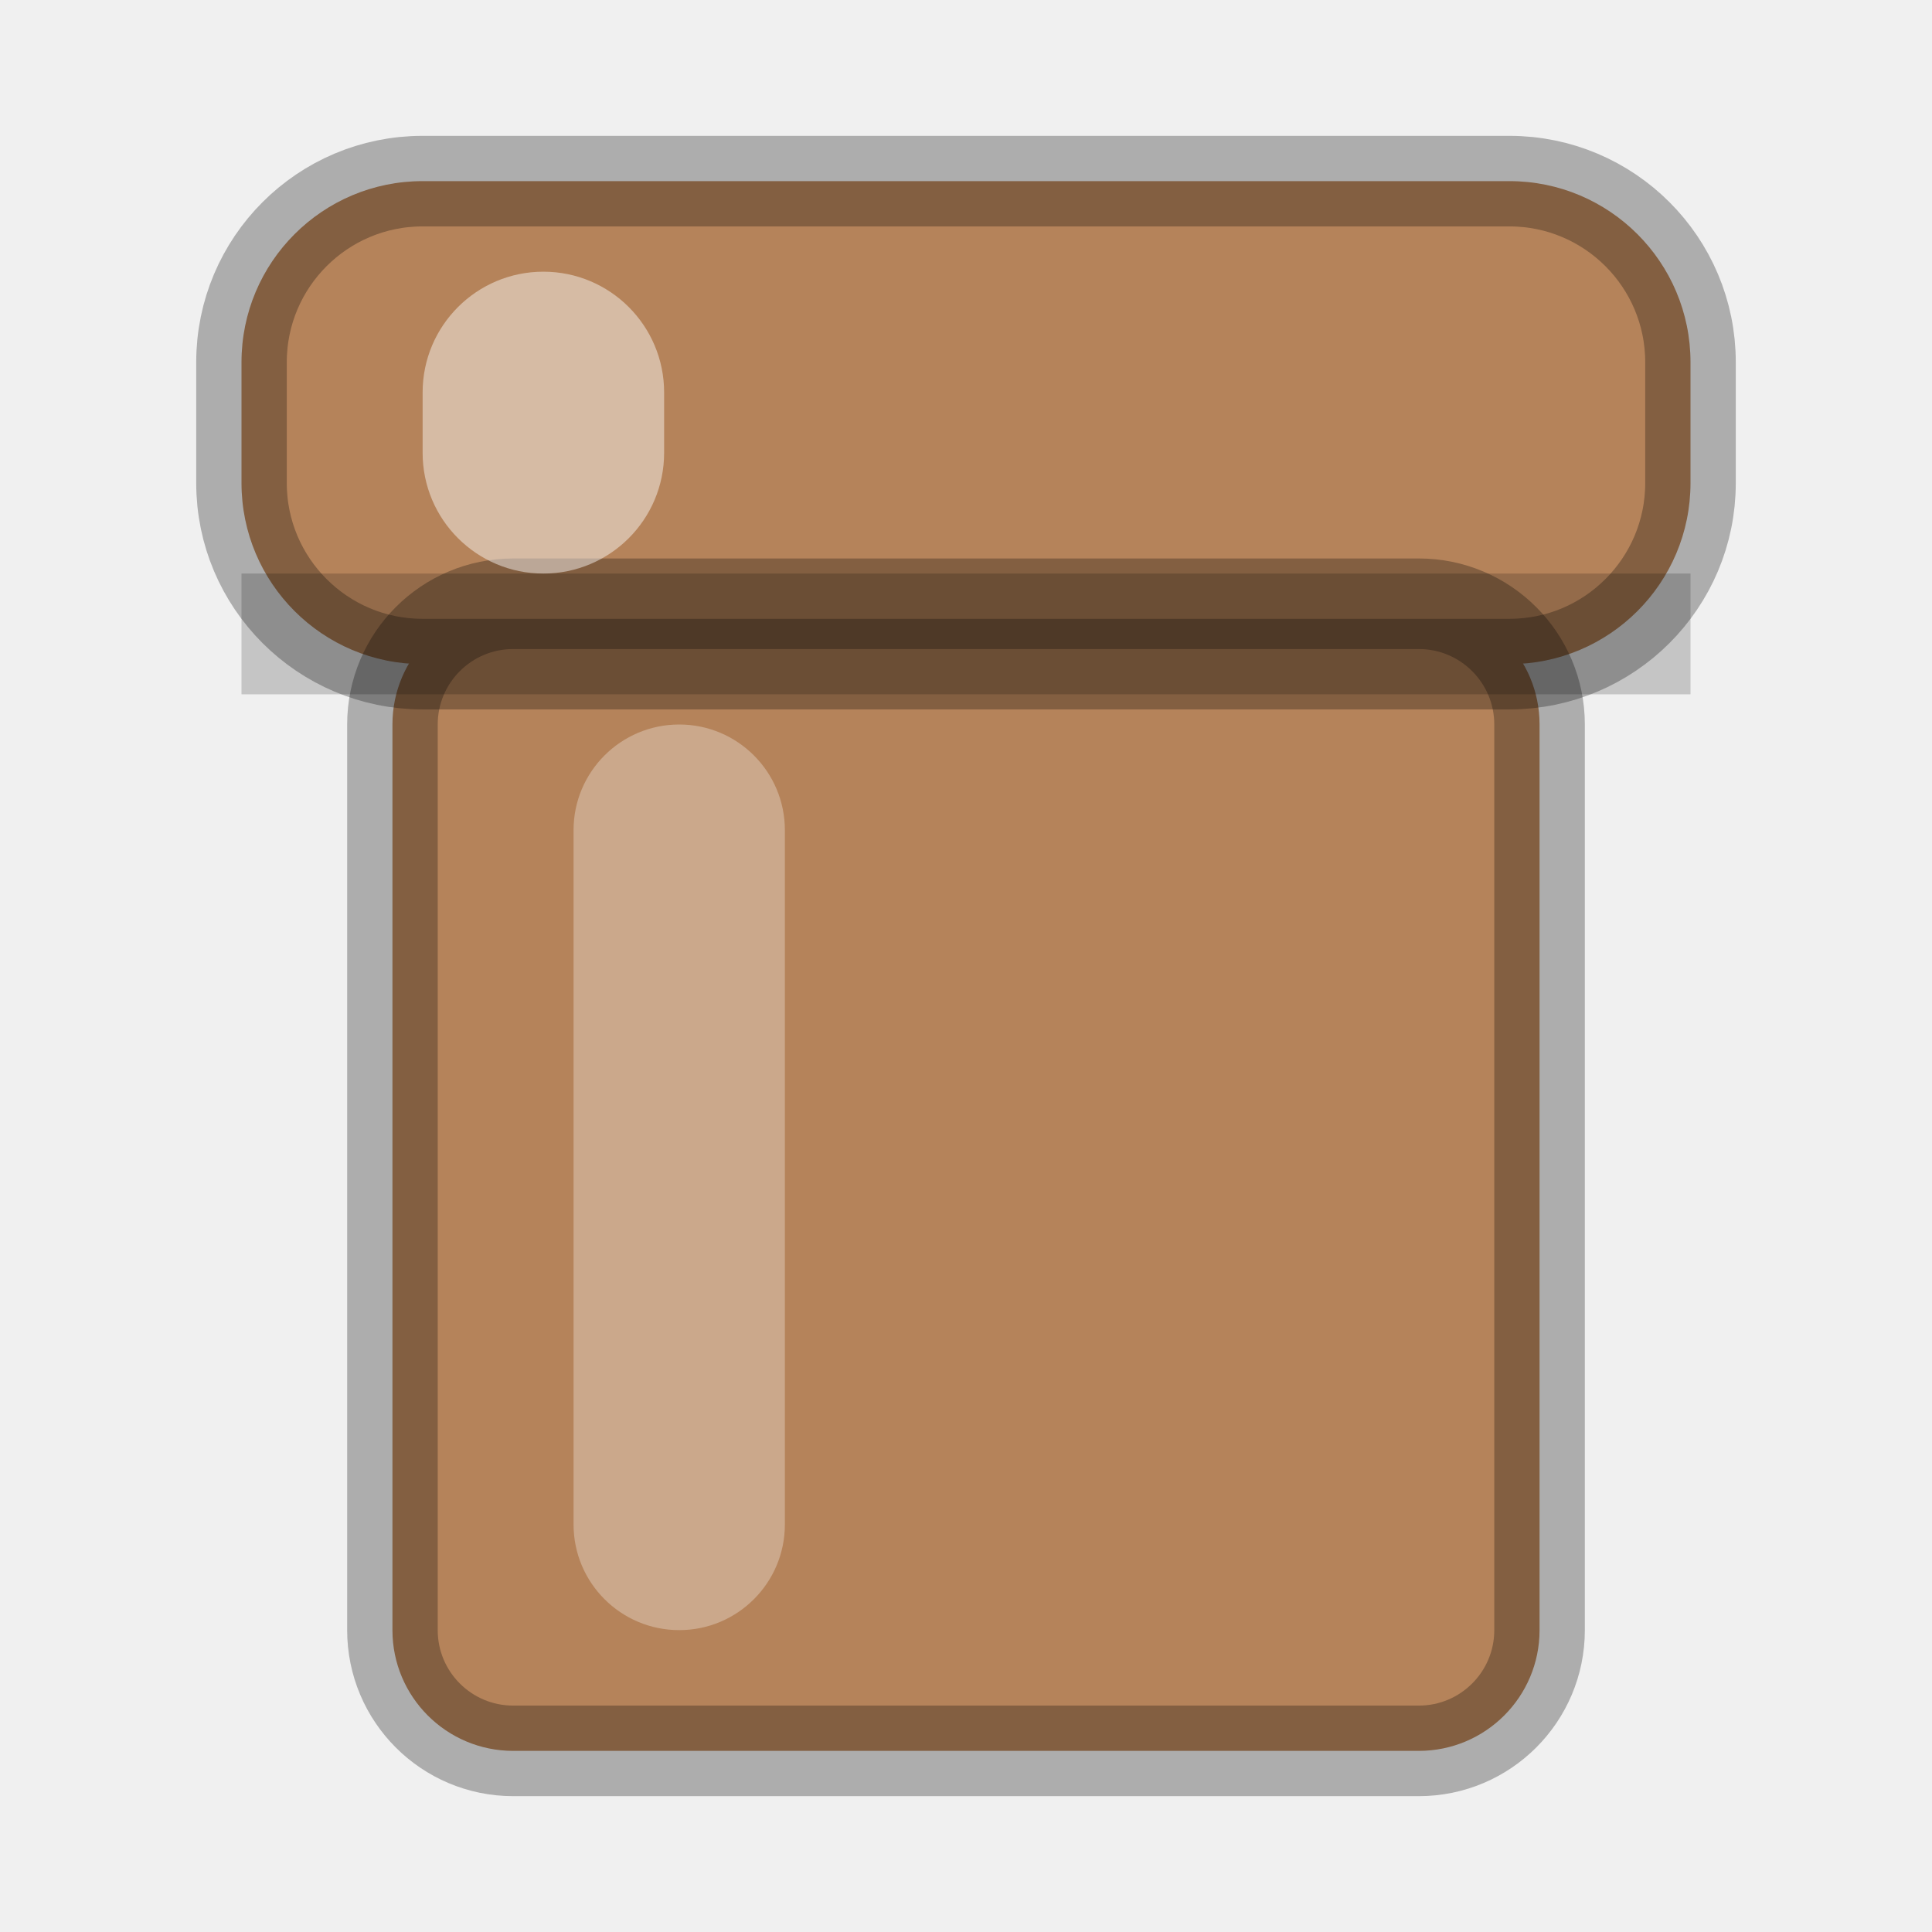
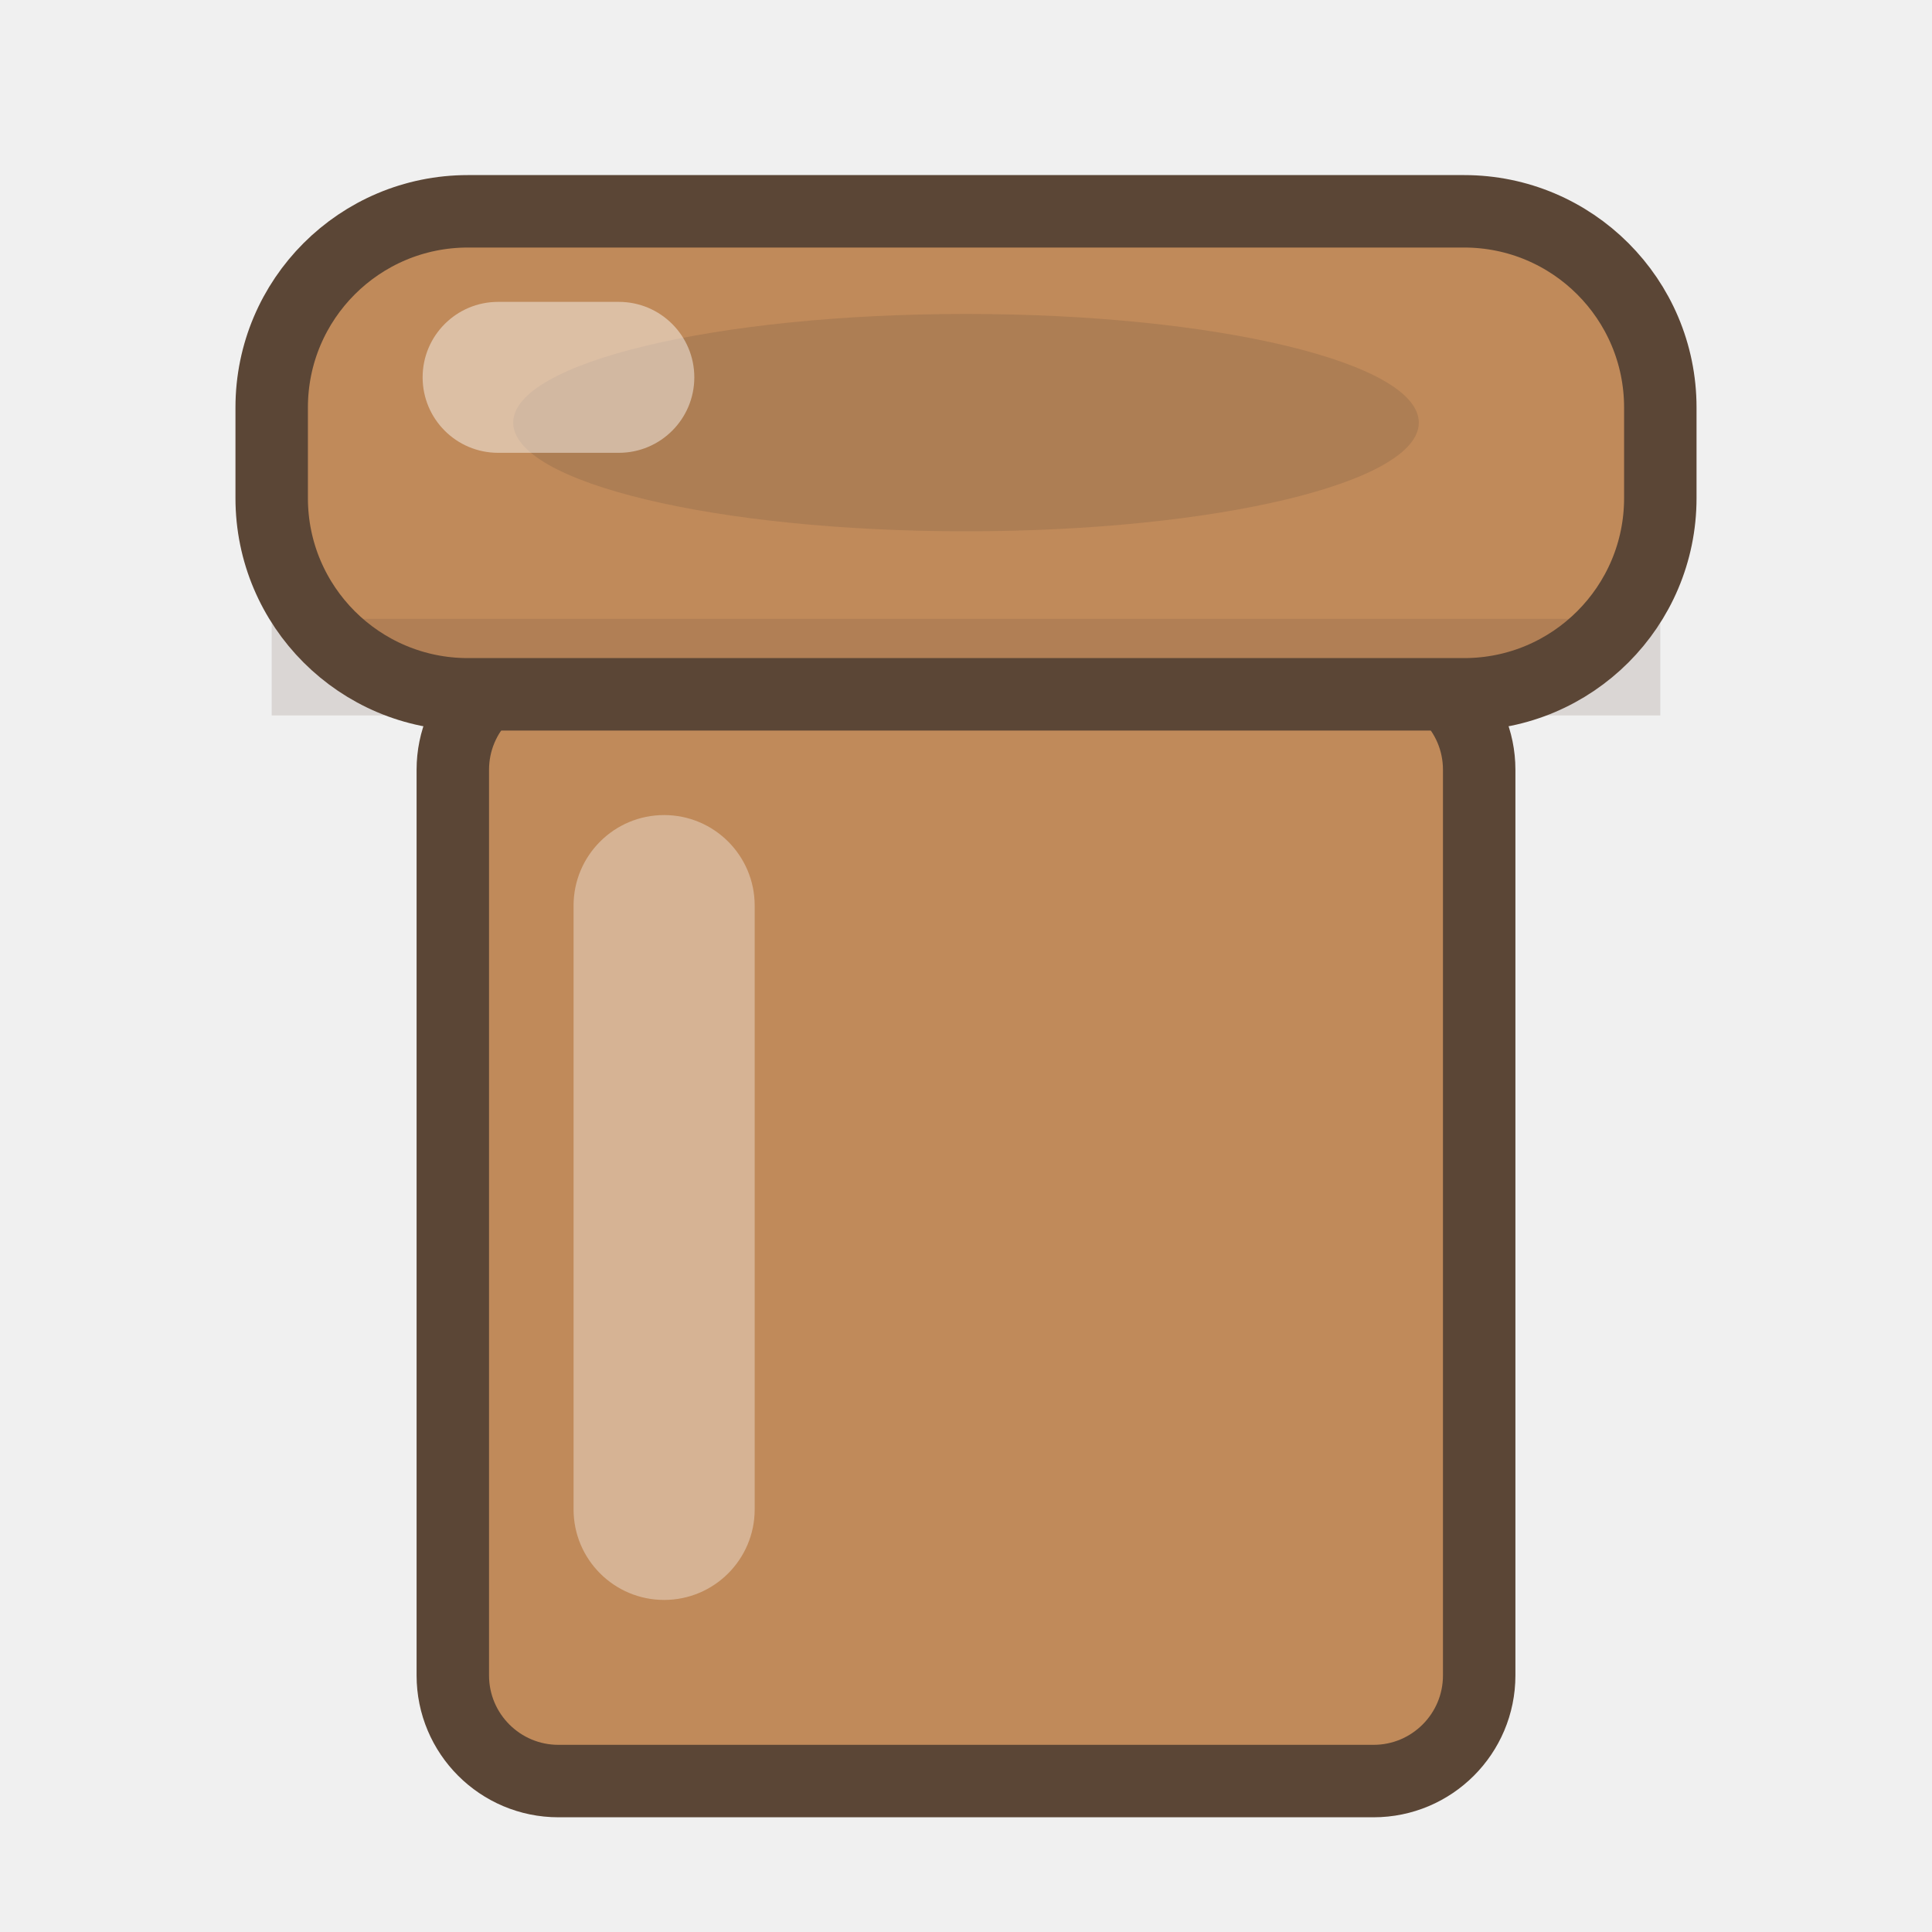
<svg xmlns="http://www.w3.org/2000/svg" viewBox="0 0 64 64">
-   <rect x="8" y="6" width="48" height="16" rx="6" fill="#B5835A" />
-   <rect x="13" y="20" width="38" height="38" rx="4" fill="#B5835A" />
-   <rect x="8" y="6" width="48" height="16" rx="6" fill="none" stroke="rgba(0,0,0,.28)" stroke-width="3" />
-   <rect x="13" y="20" width="38" height="38" rx="4" fill="none" stroke="rgba(0,0,0,.28)" stroke-width="3" />
-   <rect x="14" y="9" width="8" height="10" rx="4" fill="#fff" opacity=".45" />
-   <rect x="19" y="24" width="7" height="30" rx="3.5" fill="#fff" opacity=".3" />
-   <rect x="8" y="19" width="48" height="4" fill="rgba(0,0,0,.18)" />
+   <style>.st{stroke:#5B4636;stroke-width:2.4;stroke-linejoin:round;stroke-linecap:round}.th{stroke:#5B4636;stroke-width:1.5;fill:none;stroke-linecap:round;stroke-linejoin:round}</style>
+   <rect class="st" x="15" y="22" width="34" height="37" rx="3.5" fill="#C08A5A" />
+   <rect class="st" x="9" y="7" width="46" height="16" rx="6.5" fill="#C08A5A" />
+   <ellipse cx="32" cy="14" rx="15" ry="3.6" fill="#5B4636" opacity="0.18" />
+   <rect x="9" y="20.5" width="46" height="3.2" fill="#5B4636" opacity="0.15" />
+   <rect x="19" y="27" width="6" height="26" rx="3" fill="#fff" opacity="0.35" />
+   <rect x="14" y="10" width="9" height="5" rx="2.5" fill="#fff" opacity="0.45" />
</svg>
